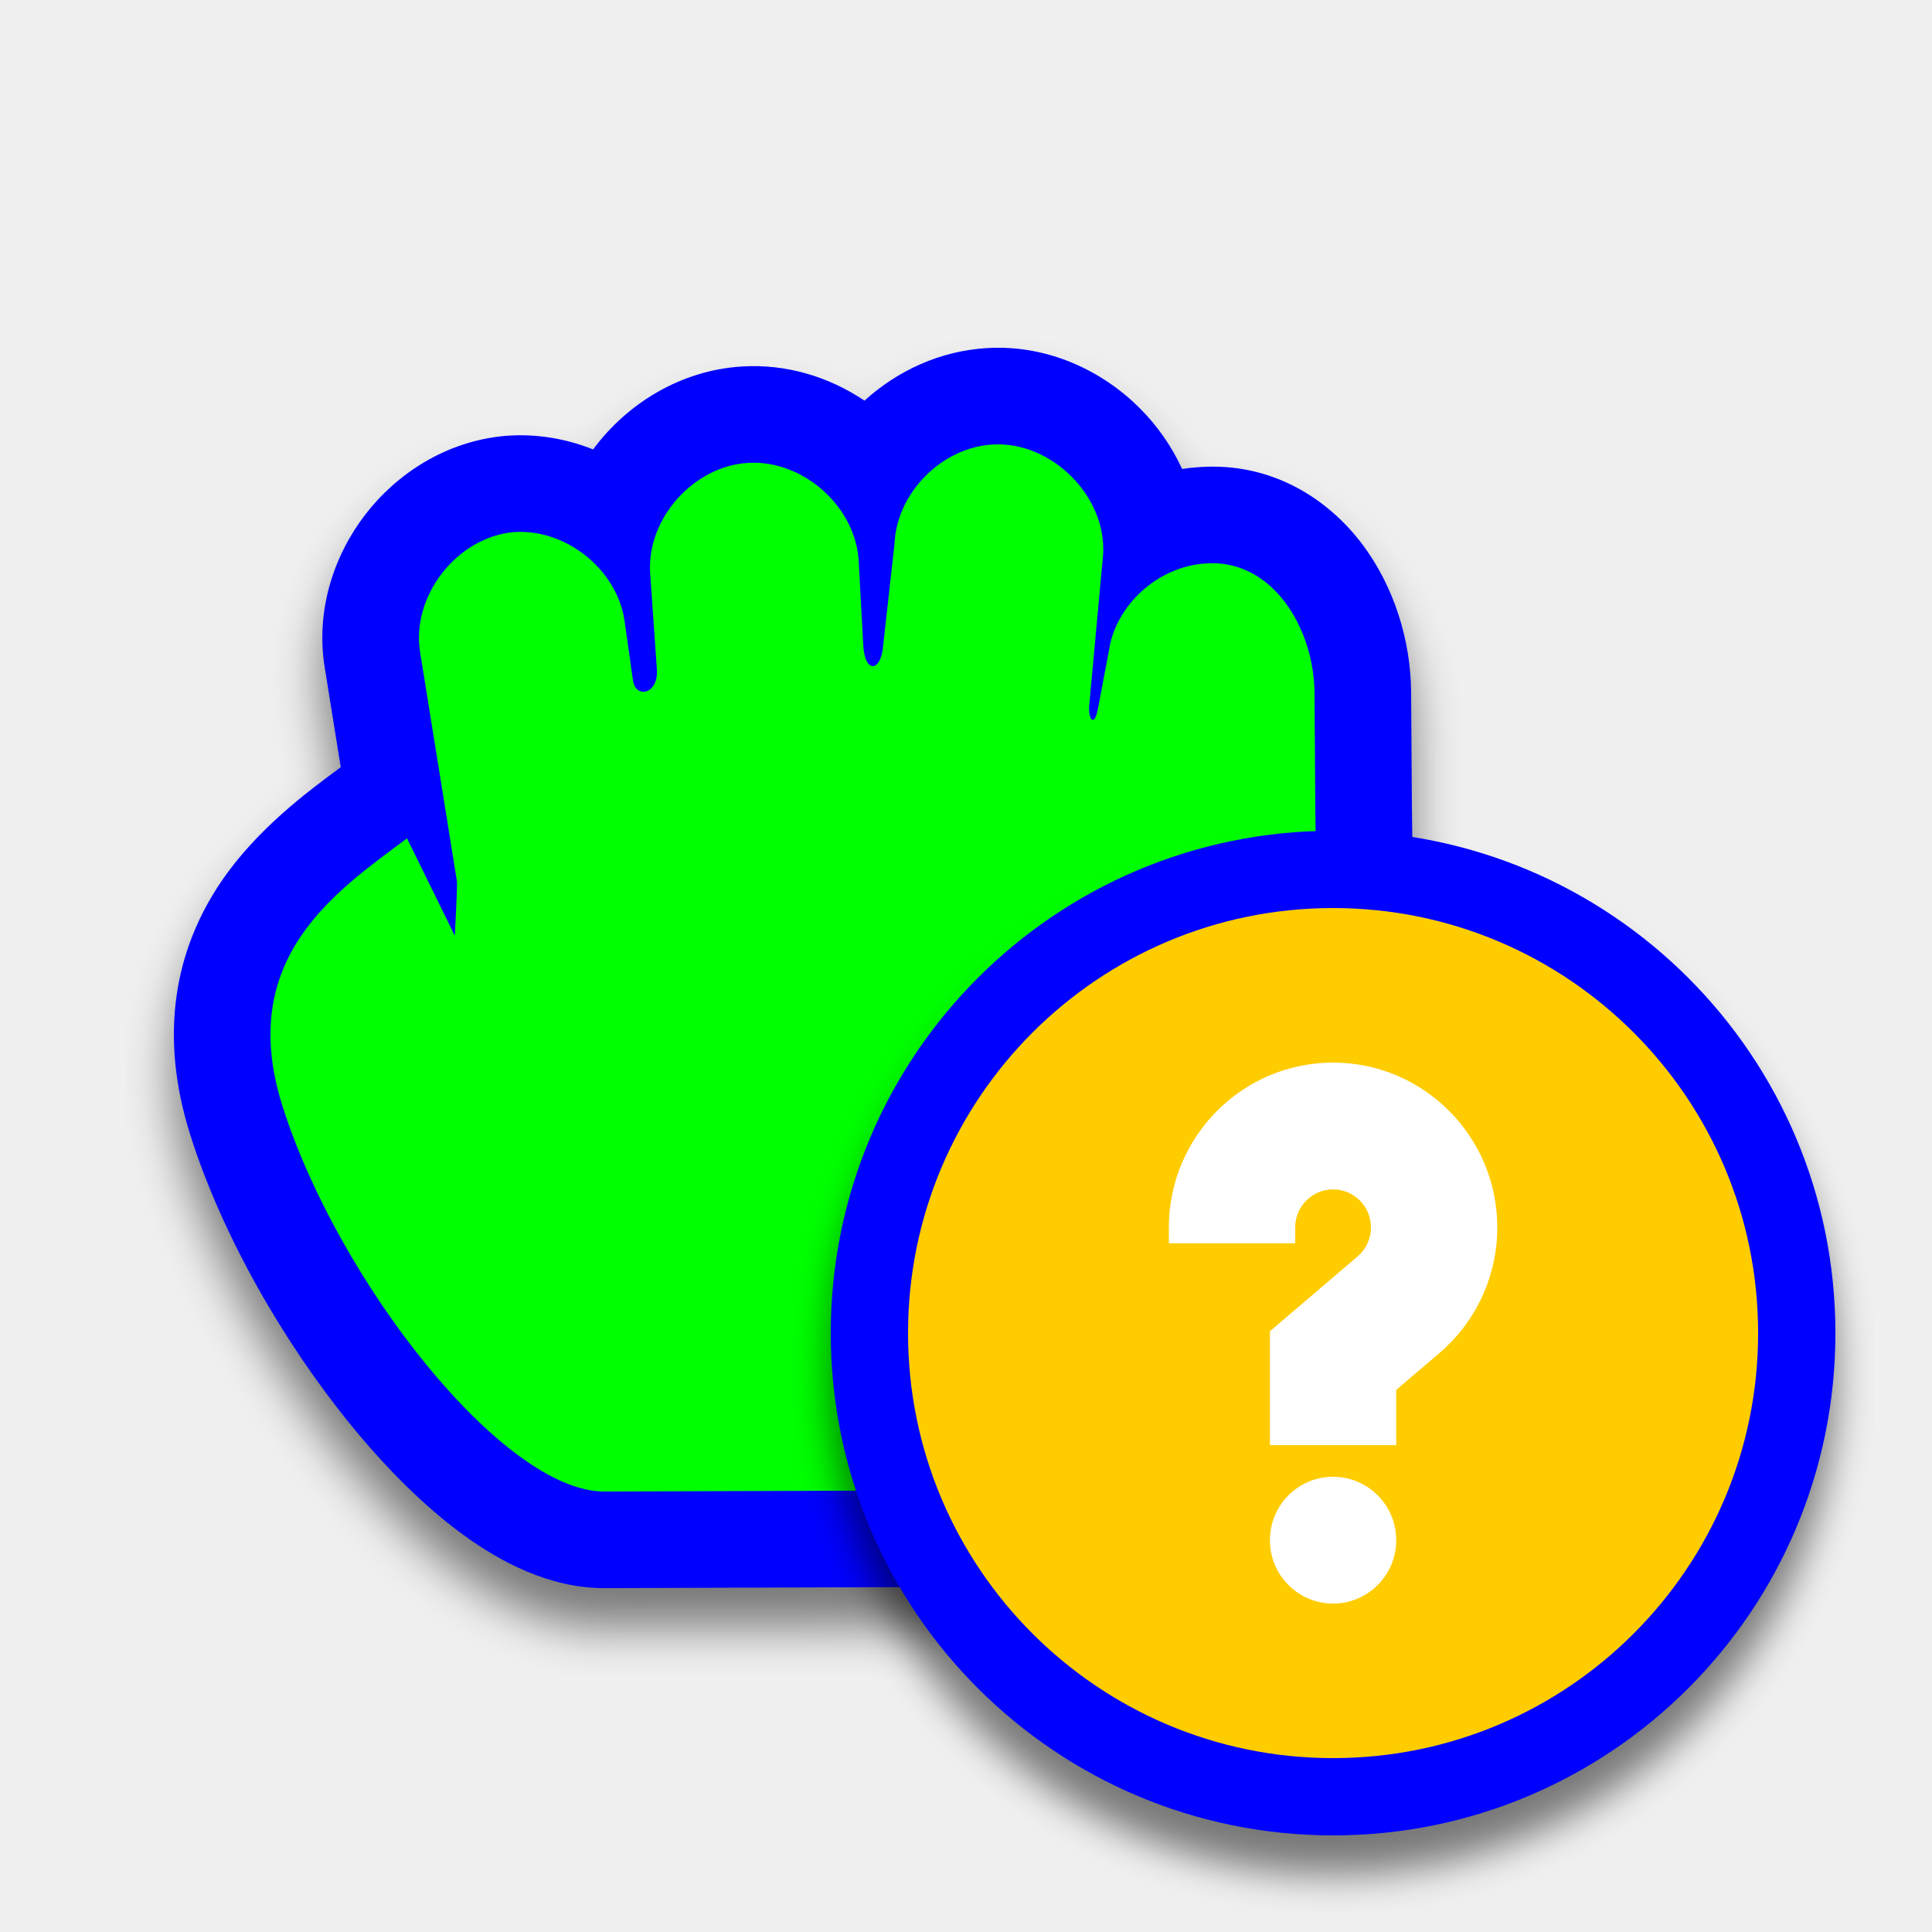
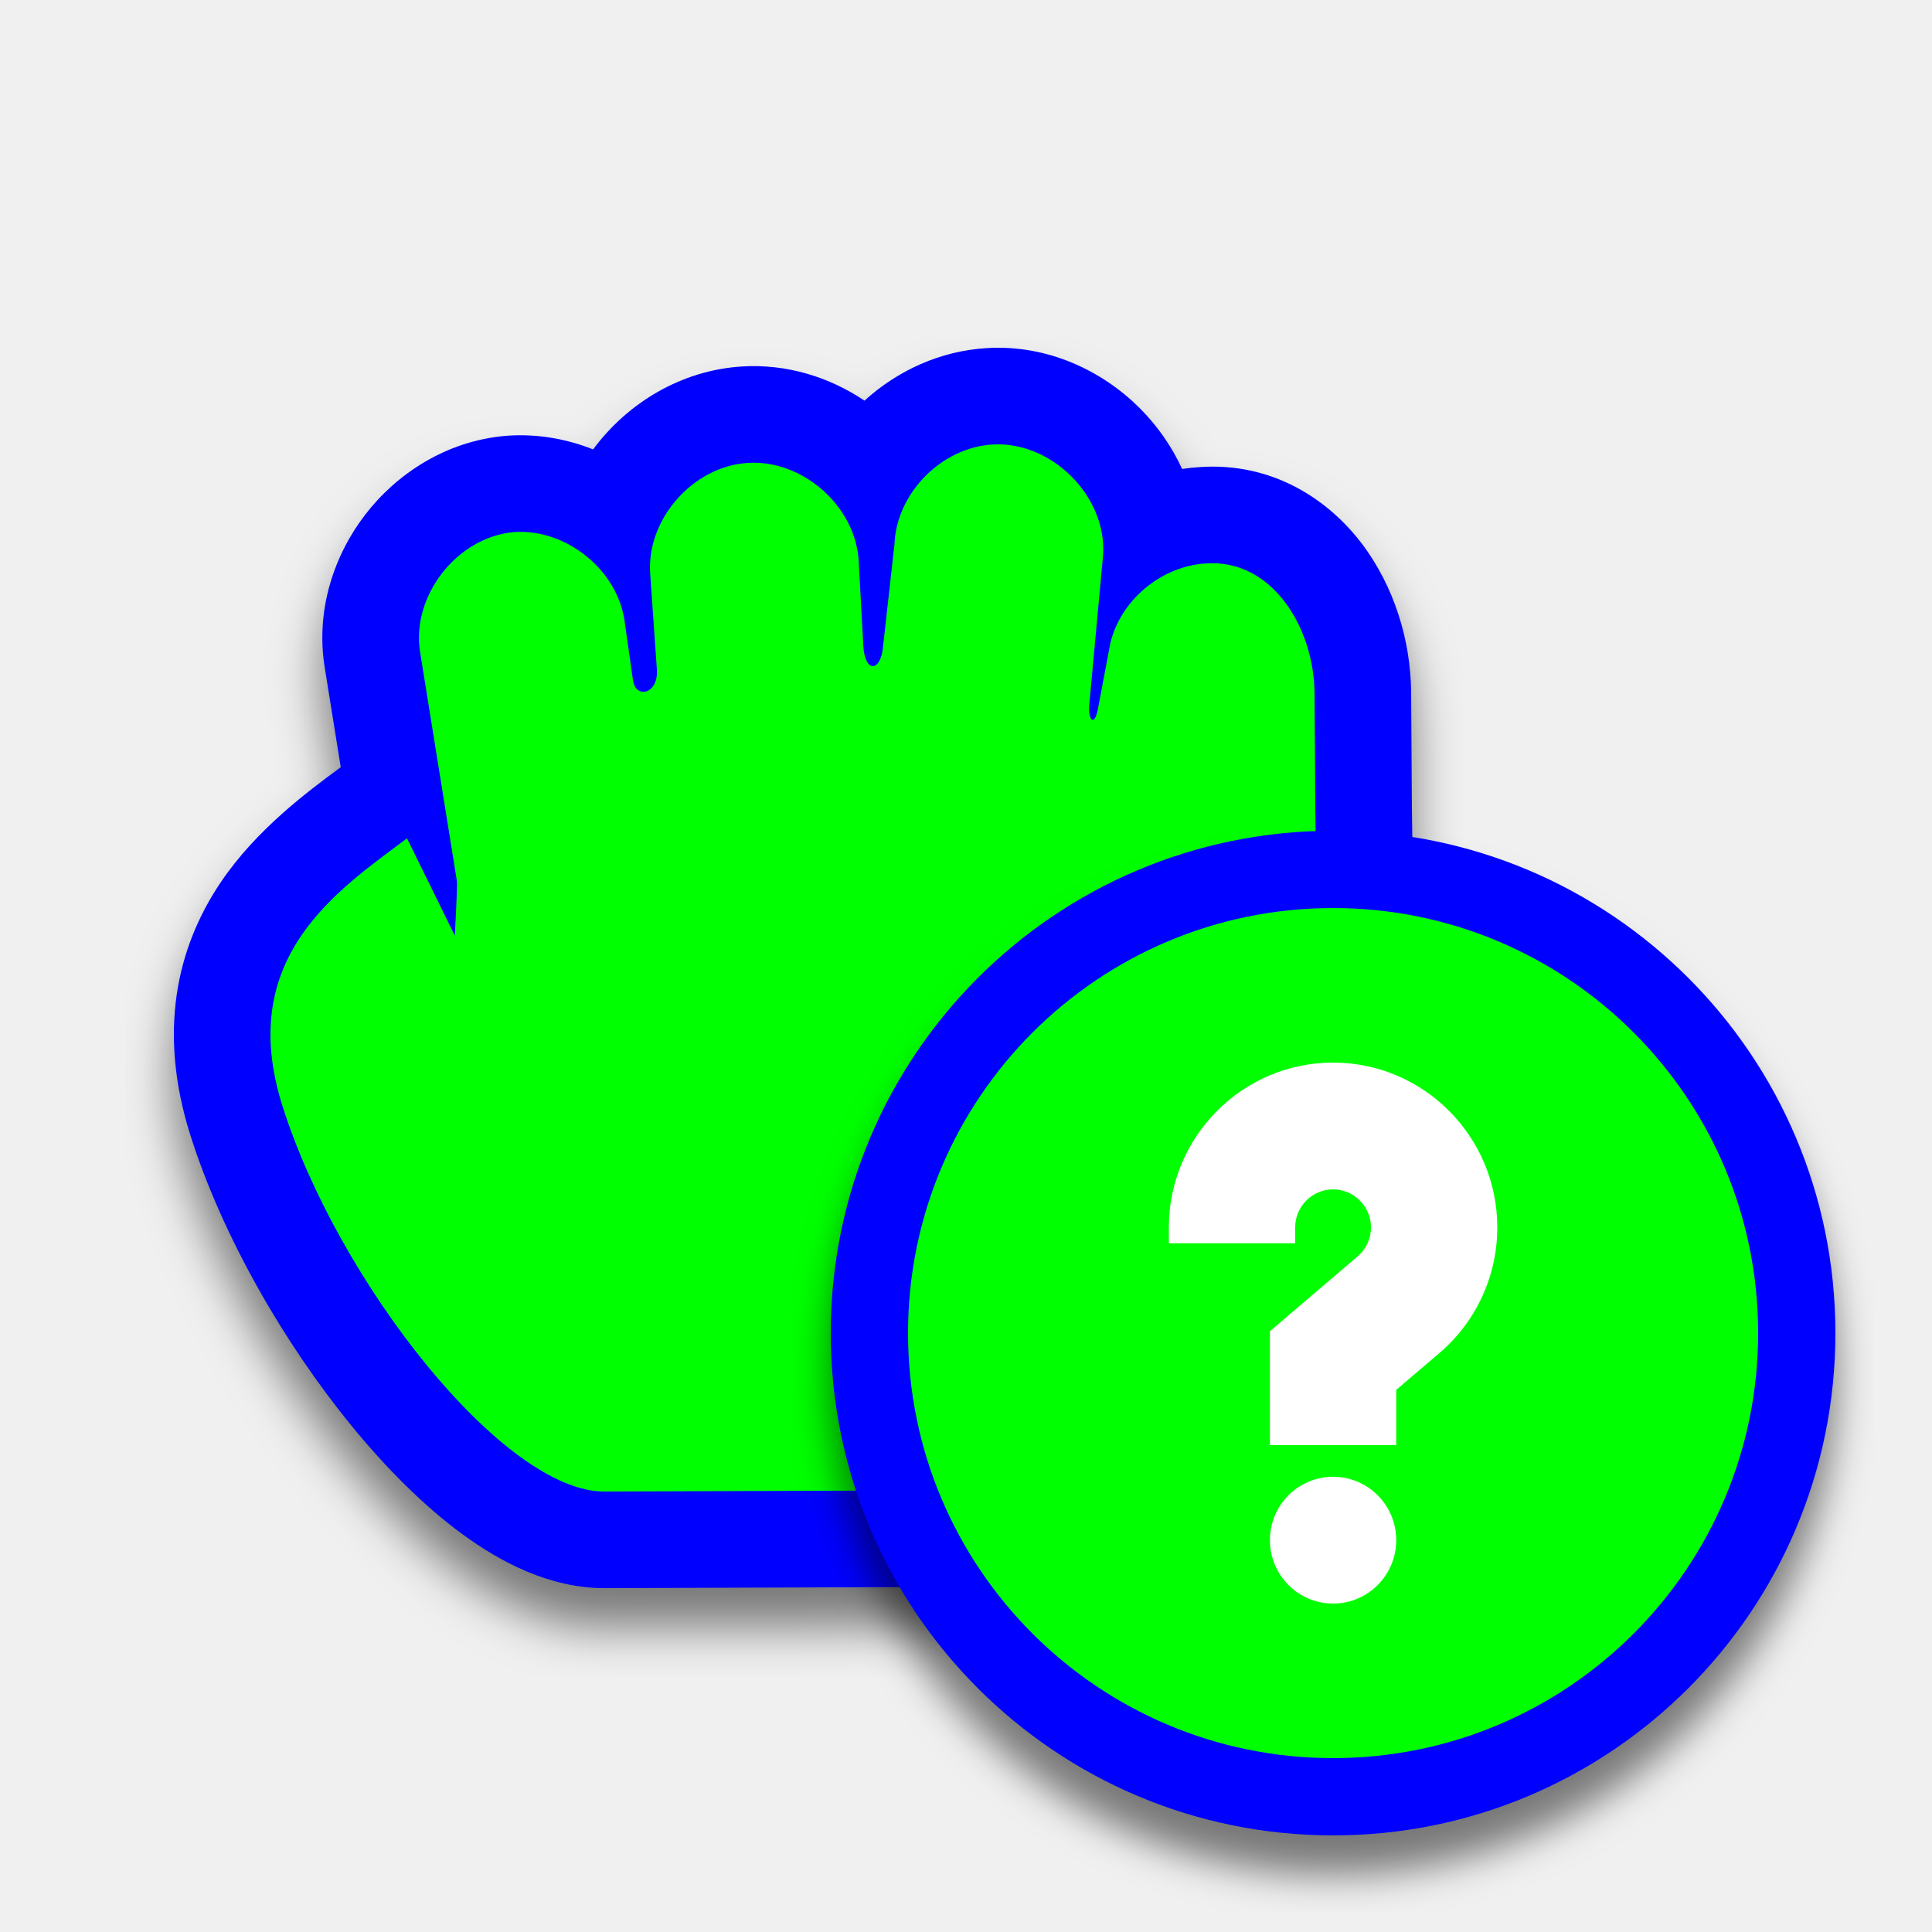
<svg xmlns="http://www.w3.org/2000/svg" width="200" height="200" viewBox="0 0 200 200" fill="none">
  <g filter="url(#filter0_d)">
    <path d="M61.398 46.523C64.983 41.676 70.573 38.319 76.809 37.938C81.391 37.652 85.82 39.005 89.493 41.475C92.914 38.361 97.329 36.336 102.091 36.039C108.472 35.633 114.125 38.41 117.948 42.215C119.709 43.969 121.257 46.115 122.373 48.547C122.969 48.455 123.572 48.39 124.179 48.353C131.658 47.832 137.458 51.65 140.959 56.256C144.347 60.714 146.045 66.35 146.079 71.699L146.079 71.703L146.159 83.581C146.173 85.629 146.221 87.833 146.272 90.176C146.65 107.423 147.193 132.228 135.369 158.31L132.718 164.158L62.666 164.404L62.649 164.404C56.829 164.436 51.649 161.589 47.858 158.812C43.803 155.842 39.897 151.886 36.388 147.593C29.406 139.051 23.003 127.946 19.696 117.477C16.359 106.911 18.226 98.171 22.872 91.303C26.558 85.854 31.882 81.924 35.152 79.51L35.274 79.419L33.642 69.262C32.606 63.166 34.615 57.416 37.823 53.257C41.046 49.079 46.117 45.676 52.288 45.124L52.372 45.116L52.456 45.11C55.553 44.885 58.6 45.407 61.398 46.523Z" fill="#0000FF" />
  </g>
-   <path d="M77.426 47.919C71.769 48.261 66.939 53.709 67.303 59.338L68.001 69.317C68.177 71.854 65.802 72.384 65.526 70.437L64.652 64.264C63.878 58.946 58.564 54.693 53.179 55.084C47.255 55.614 42.492 61.789 43.507 67.623L47.306 91.261C47.342 92.171 47.081 96.859 47.081 96.859L42.132 86.783C34.903 92.202 24.388 99.133 29.232 114.465C34.964 132.611 52.106 154.472 62.602 154.405L126.262 154.181C138.579 127.009 136.28 101.63 136.159 83.648L136.079 71.766C136.036 64.958 131.653 57.828 124.832 58.331C120.218 58.594 115.986 62.136 114.934 66.616L113.664 73.348C113.286 75.355 112.614 74.53 112.765 72.9L114.192 57.439C114.586 51.361 108.825 45.627 102.719 46.019C97.441 46.344 92.808 51.059 92.597 56.319L91.395 67.079C91.114 69.592 89.523 69.654 89.37 66.855L88.898 58.219C88.67 52.512 83.153 47.558 77.426 47.919Z" fill="#00FF00" />
+   <path d="M77.426 47.919C71.769 48.261 66.939 53.709 67.303 59.338L68.001 69.317C68.177 71.854 65.802 72.384 65.526 70.437L64.652 64.264C63.878 58.946 58.564 54.693 53.179 55.084C47.255 55.614 42.492 61.789 43.507 67.623L47.306 91.261C47.342 92.171 47.081 96.859 47.081 96.859L42.132 86.783C34.903 92.202 24.388 99.133 29.232 114.465C34.964 132.611 52.106 154.472 62.602 154.405L126.262 154.181C138.579 127.009 136.28 101.63 136.159 83.648L136.079 71.766C136.036 64.958 131.653 57.828 124.832 58.331C120.218 58.594 115.986 62.136 114.934 66.616L113.664 73.348C113.286 75.355 112.614 74.53 112.765 72.9L114.192 57.439C114.586 51.361 108.825 45.627 102.719 46.019C97.441 46.344 92.808 51.059 92.597 56.319L91.395 67.079C91.114 69.592 89.523 69.654 89.37 66.855L88.898 58.219C88.67 52.512 83.153 47.558 77.426 47.919Z" fill="#00FF00">
+     <animate attributeName="fill" values="#F8CA01;#F47F02;#F65054;#884FF9;#2590F9;#0FC584;#F8CA01" dur="3s" repeatCount="indefinite" />
+   </path>
  <g filter="url(#filter1_d)">
    <path d="M190 138C190 166.719 166.719 190 138 190C109.281 190 86 166.719 86 138C86 109.281 109.281 86 138 86C166.719 86 190 109.281 190 138Z" fill="#0000FF" />
-     <path d="M182 138C182 162.301 162.301 182 138 182C113.699 182 94 162.301 94 138C94 113.699 113.699 94 138 94C162.301 94 182 113.699 182 138Z" fill="#FFCC00" />
+     <path d="M182 138C182 162.301 162.301 182 138 182C113.699 182 94 162.301 94 138C94 113.699 113.699 94 138 94C162.301 94 182 113.699 182 138Z" fill="#00FF00" />
    <path d="M138 166C141.611 166 144.538 163.062 144.538 159.438C144.538 155.813 141.611 152.875 138 152.875C134.389 152.875 131.462 155.813 131.462 159.438C131.462 163.062 134.389 166 138 166Z" fill="white" />
    <path d="M138 110C128.626 110 121 117.654 121 127.062V128.703H134.077V127.062C134.077 124.891 135.837 123.125 138 123.125C140.163 123.125 141.923 124.891 141.923 127.062C141.923 128.219 141.417 129.315 140.535 130.067L131.462 137.809V149.594H144.538V143.878L149.004 140.068C152.814 136.818 155 132.078 155 127.062C155 117.654 147.374 110 138 110Z" fill="white" />
  </g>
  <defs>
    <filter id="filter0_d" x="13.001" y="34.999" width="138.419" height="138.405" filterUnits="userSpaceOnUse" color-interpolation-filters="sRGB">
      <feFlood flood-opacity="0" result="BackgroundImageFix" />
      <feColorMatrix in="SourceAlpha" type="matrix" values="0 0 0 0 0 0 0 0 0 0 0 0 0 0 0 0 0 0 127 0" />
      <feOffset dy="4" />
      <feGaussianBlur stdDeviation="2.5" />
      <feColorMatrix type="matrix" values="0 0 0 0 0 0 0 0 0 0 0 0 0 0 0 0 0 0 0.5 0" />
      <feBlend mode="normal" in2="BackgroundImageFix" result="effect1_dropShadow" />
      <feBlend mode="normal" in="SourceGraphic" in2="effect1_dropShadow" result="shape" />
    </filter>
    <filter id="filter1_d" x="82" y="86" width="112" height="112" filterUnits="userSpaceOnUse" color-interpolation-filters="sRGB">
      <feFlood flood-opacity="0" result="BackgroundImageFix" />
      <feColorMatrix in="SourceAlpha" type="matrix" values="0 0 0 0 0 0 0 0 0 0 0 0 0 0 0 0 0 0 127 0" />
      <feOffset dy="4" />
      <feGaussianBlur stdDeviation="2" />
      <feColorMatrix type="matrix" values="0 0 0 0 0 0 0 0 0 0 0 0 0 0 0 0 0 0 0.5 0" />
      <feBlend mode="normal" in2="BackgroundImageFix" result="effect1_dropShadow" />
      <feBlend mode="normal" in="SourceGraphic" in2="effect1_dropShadow" result="shape" />
    </filter>
  </defs>
</svg>
